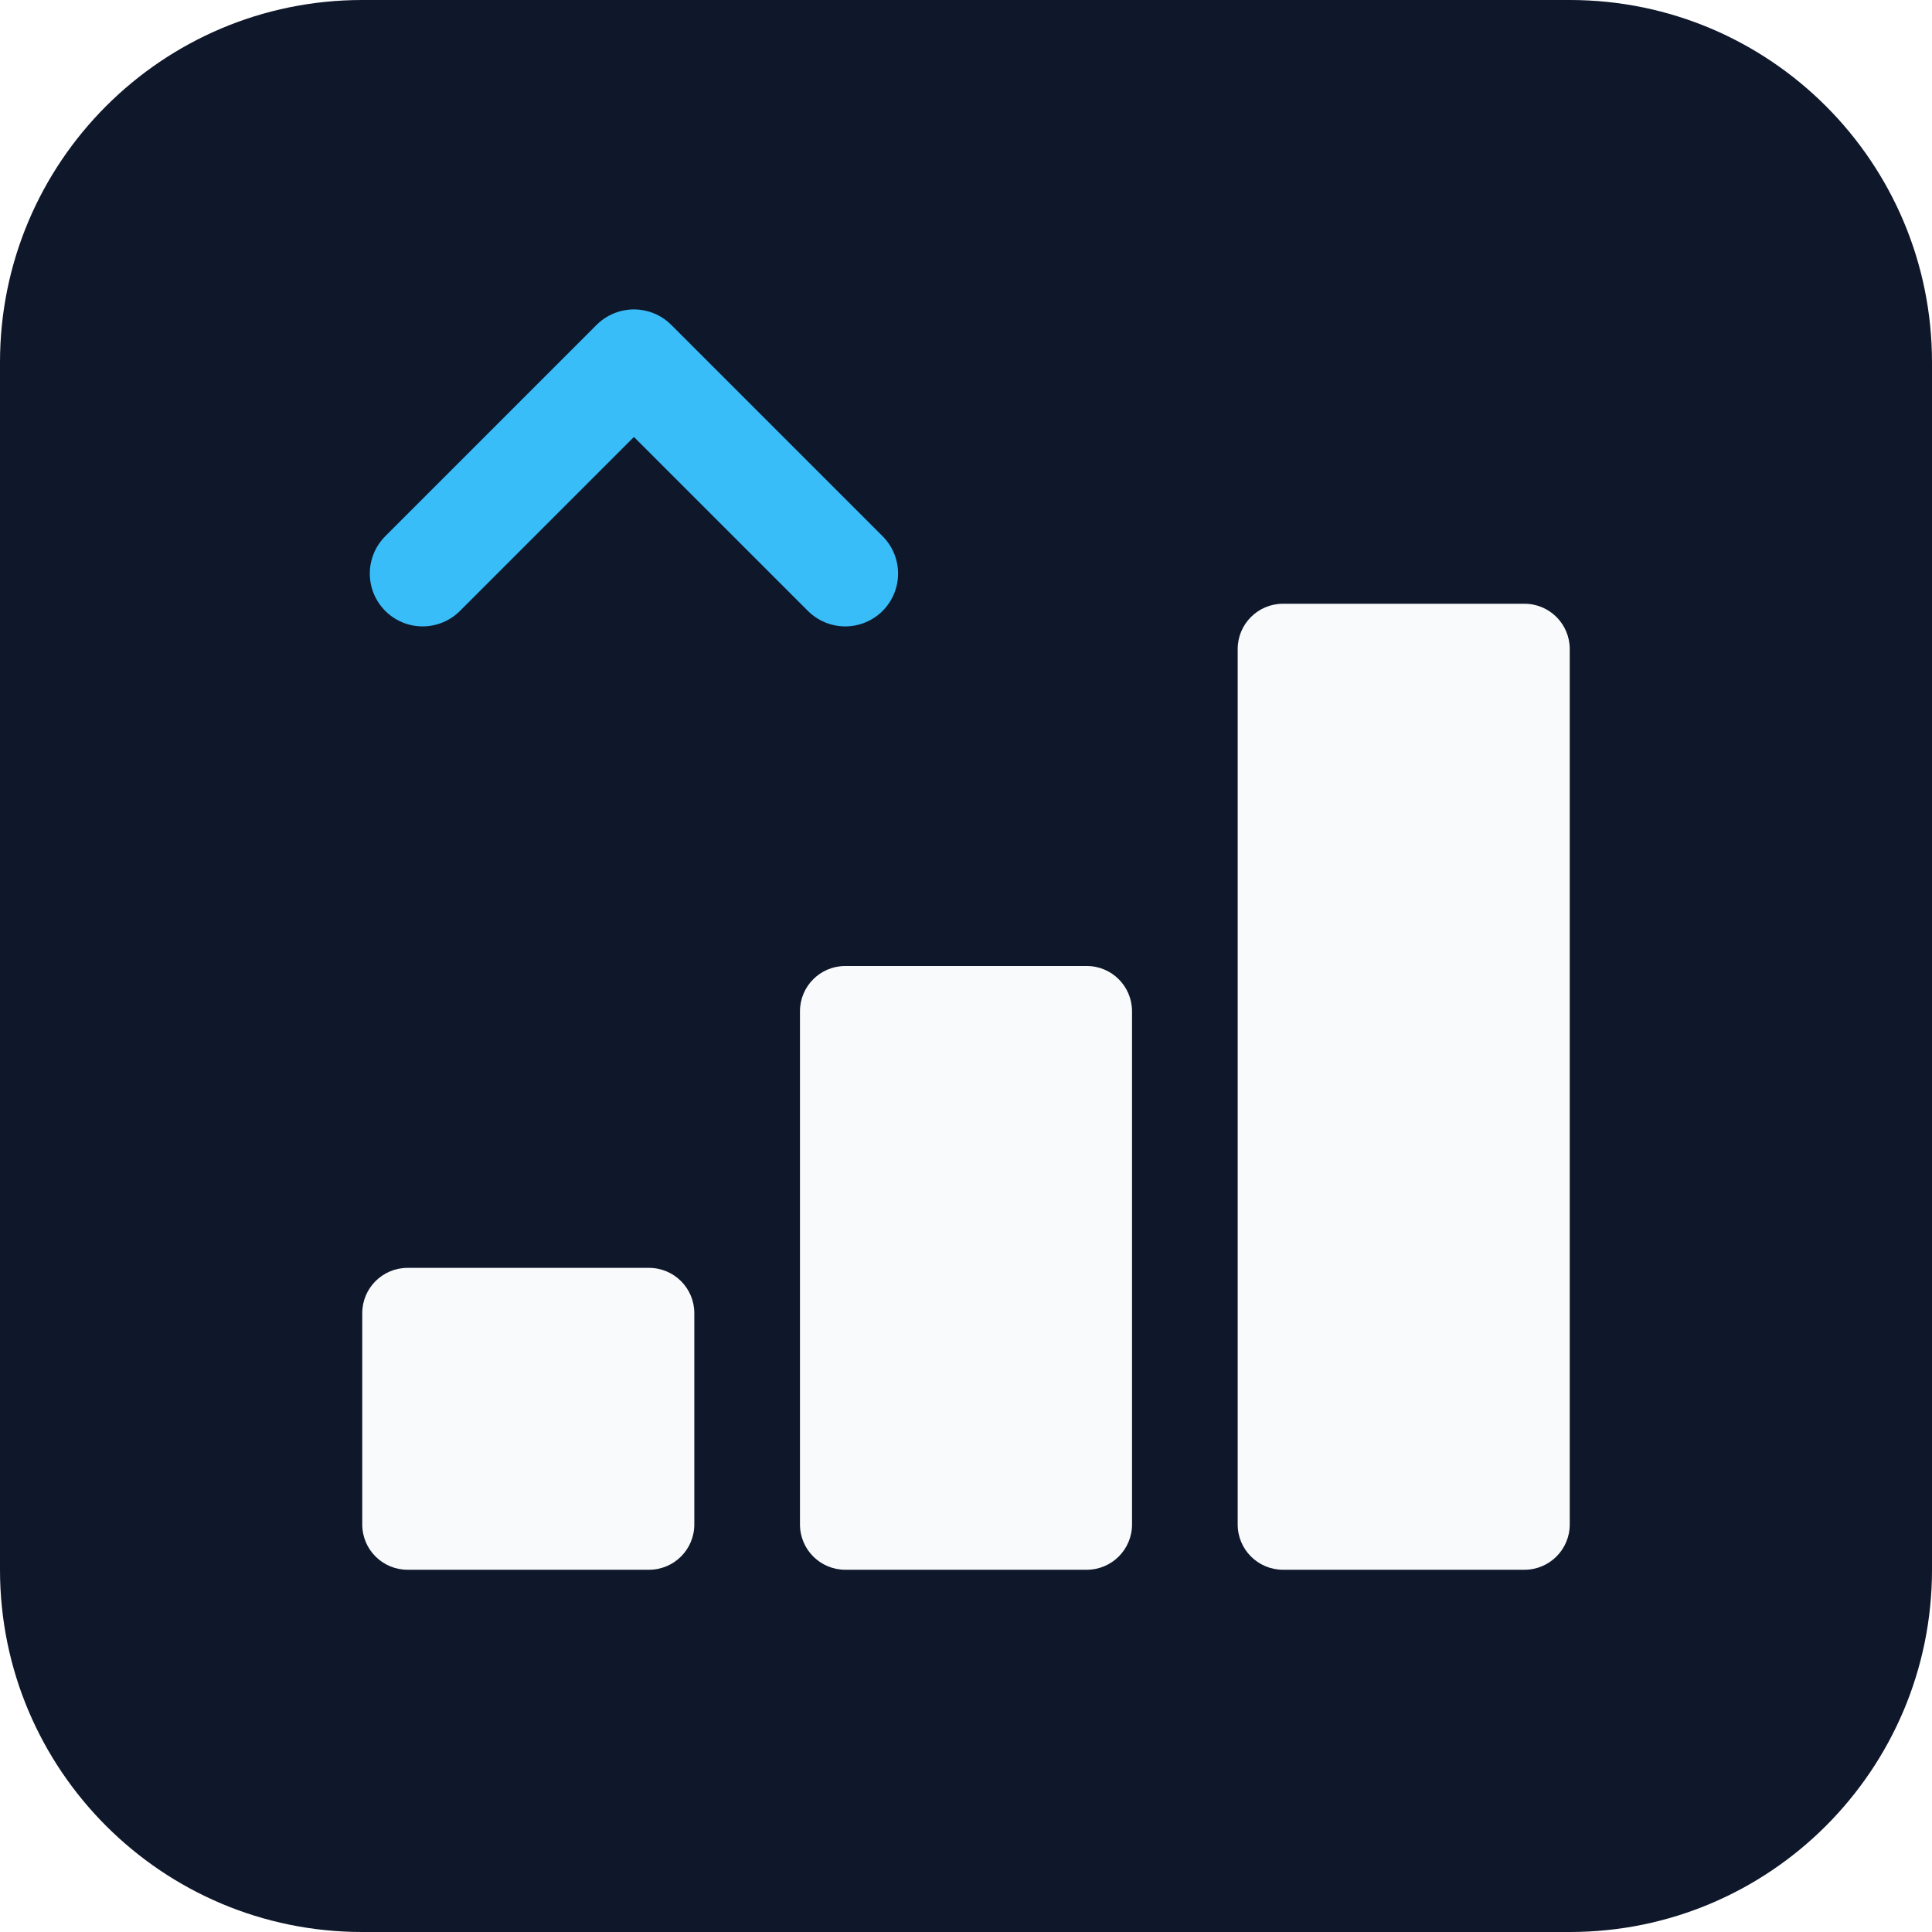
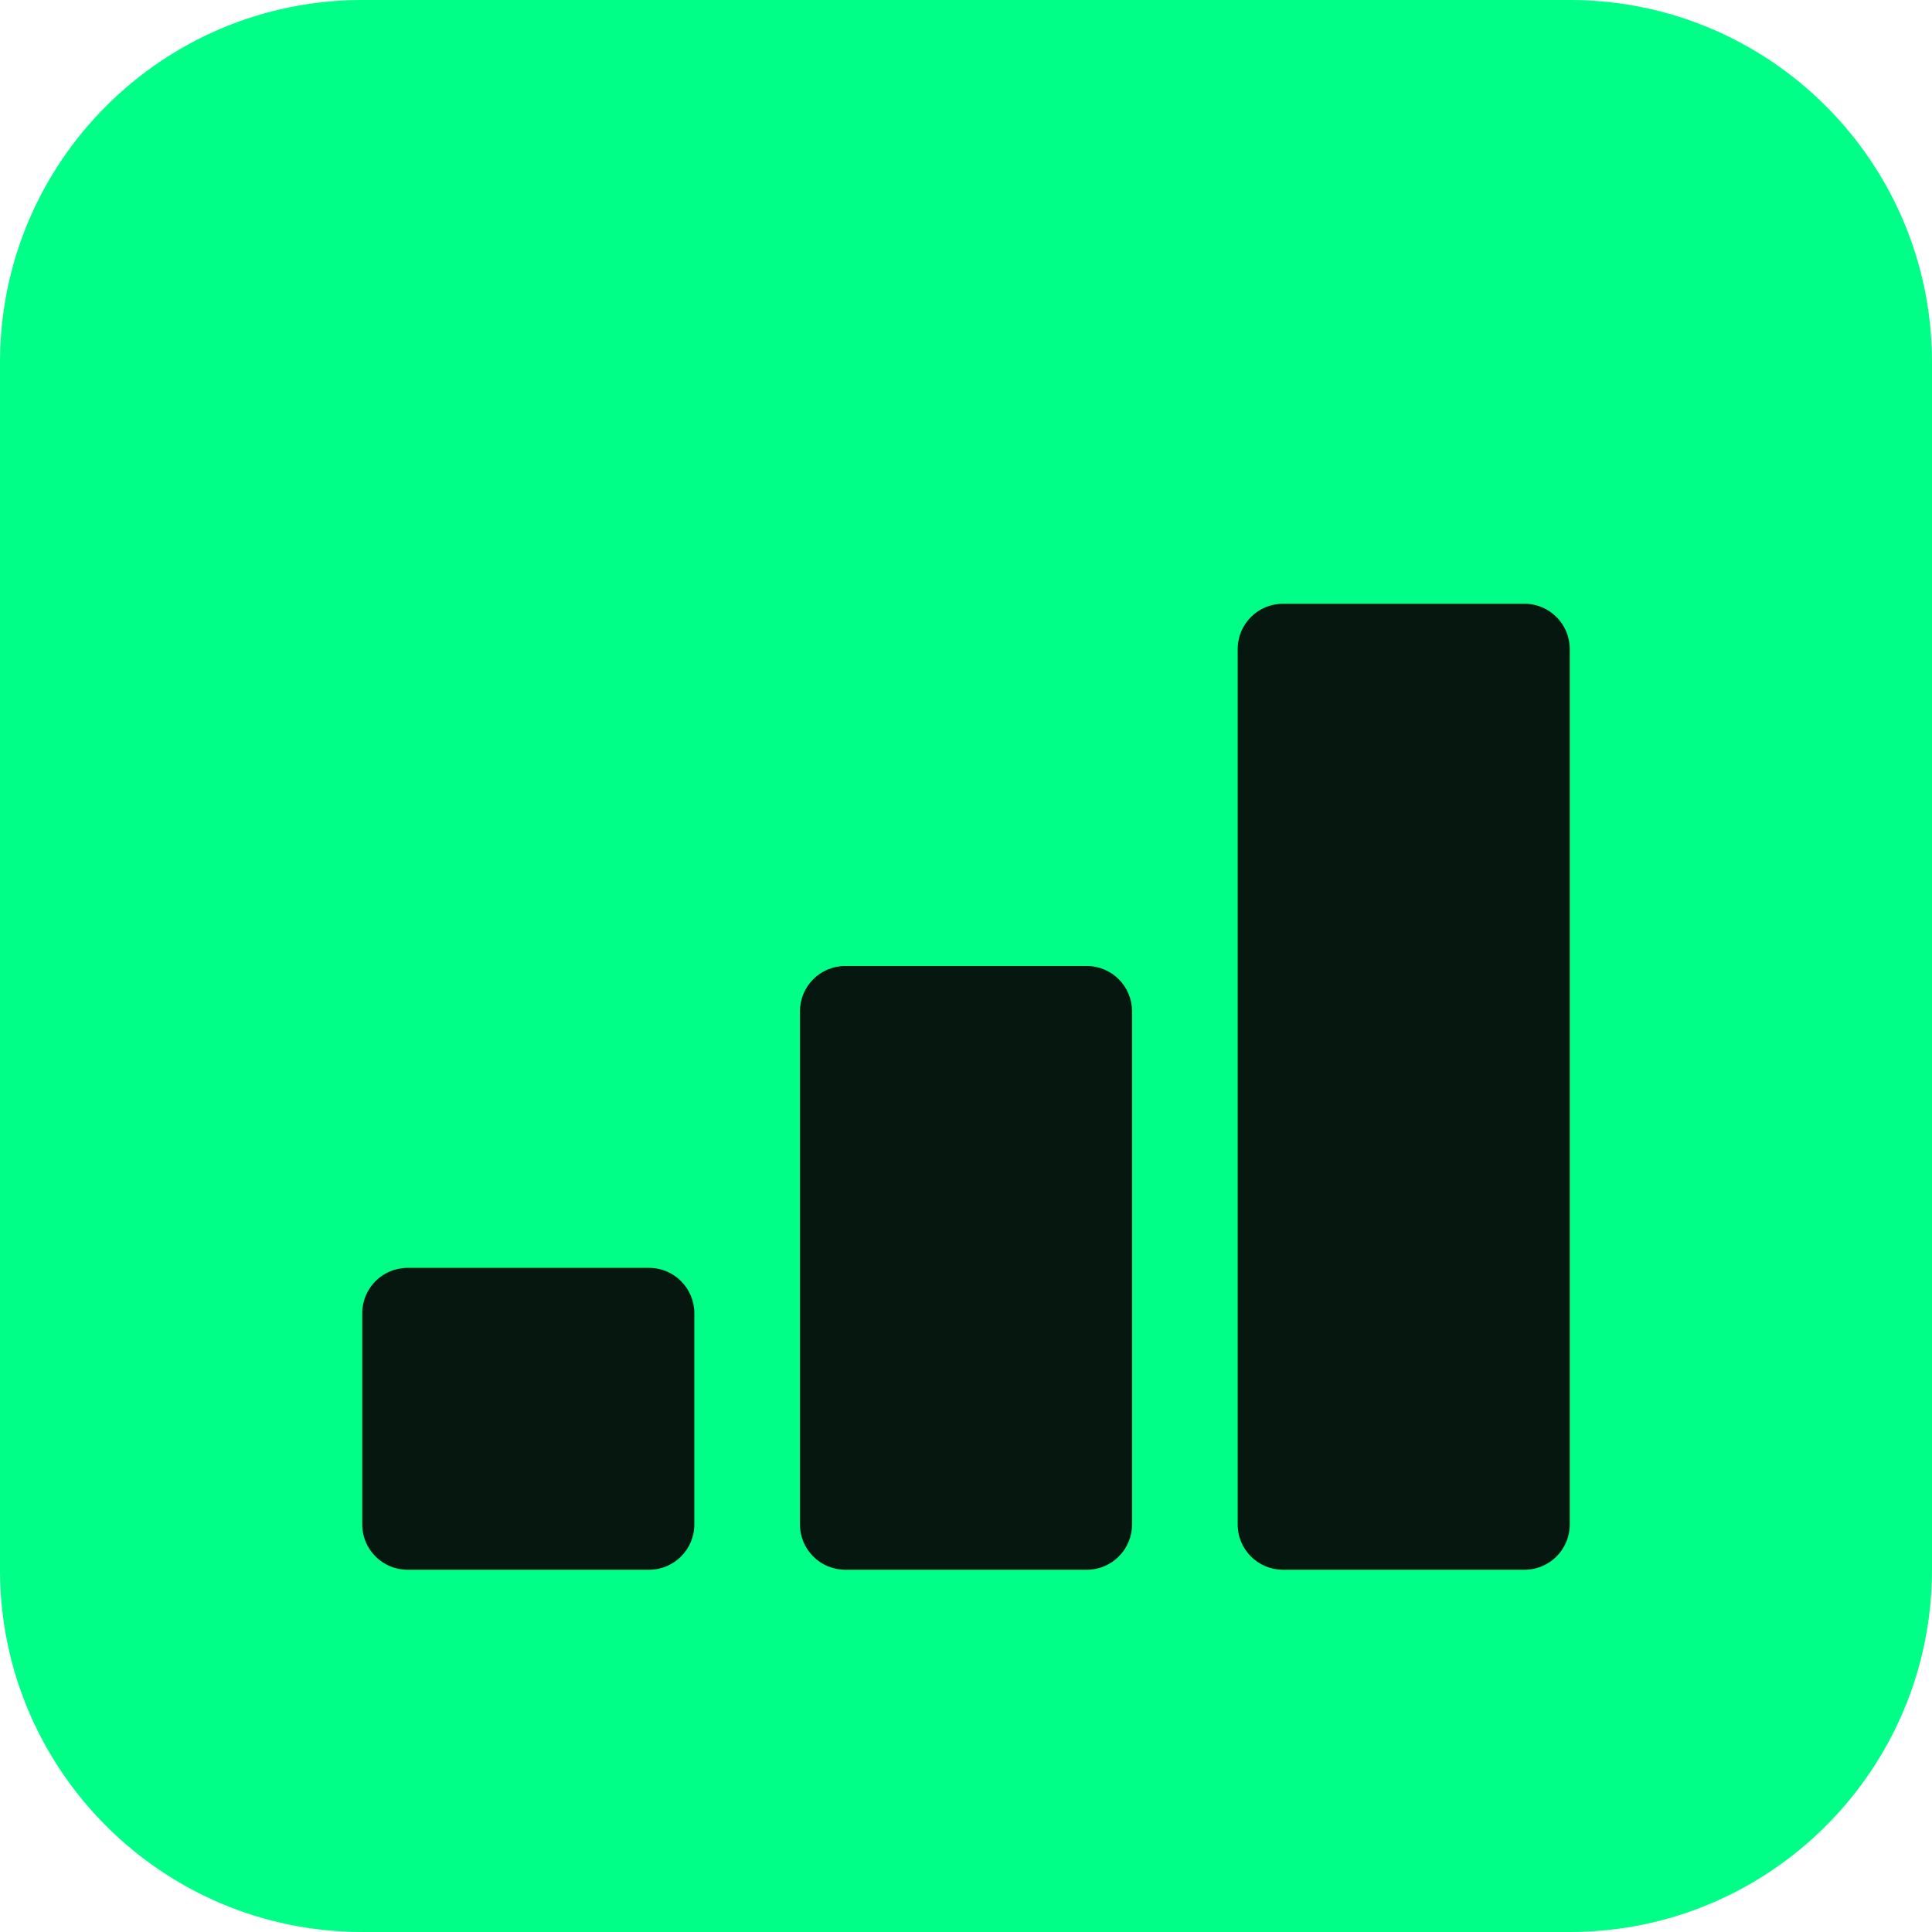
<svg xmlns="http://www.w3.org/2000/svg" viewBox="0 0 512 512" role="img" aria-label="StoneSteps">
-   <rect width="512" height="512" rx="96" fill="#0f172a" />
-   <g fill="#f8fafc">
+   <rect width="512" height="512" rx="96" fill="#00FF87" />
+   <g fill="#05170E">
    <rect x="96" y="336" width="88" height="80" rx="12" />
    <rect x="212" y="256" width="88" height="160" rx="12" />
    <rect x="328" y="160" width="88" height="256" rx="12" />
  </g>
-   <path d="M112 152 L 168 96 L 224 152" fill="none" stroke="#38bdf8" stroke-width="28" stroke-linecap="round" stroke-linejoin="round" />
</svg>
